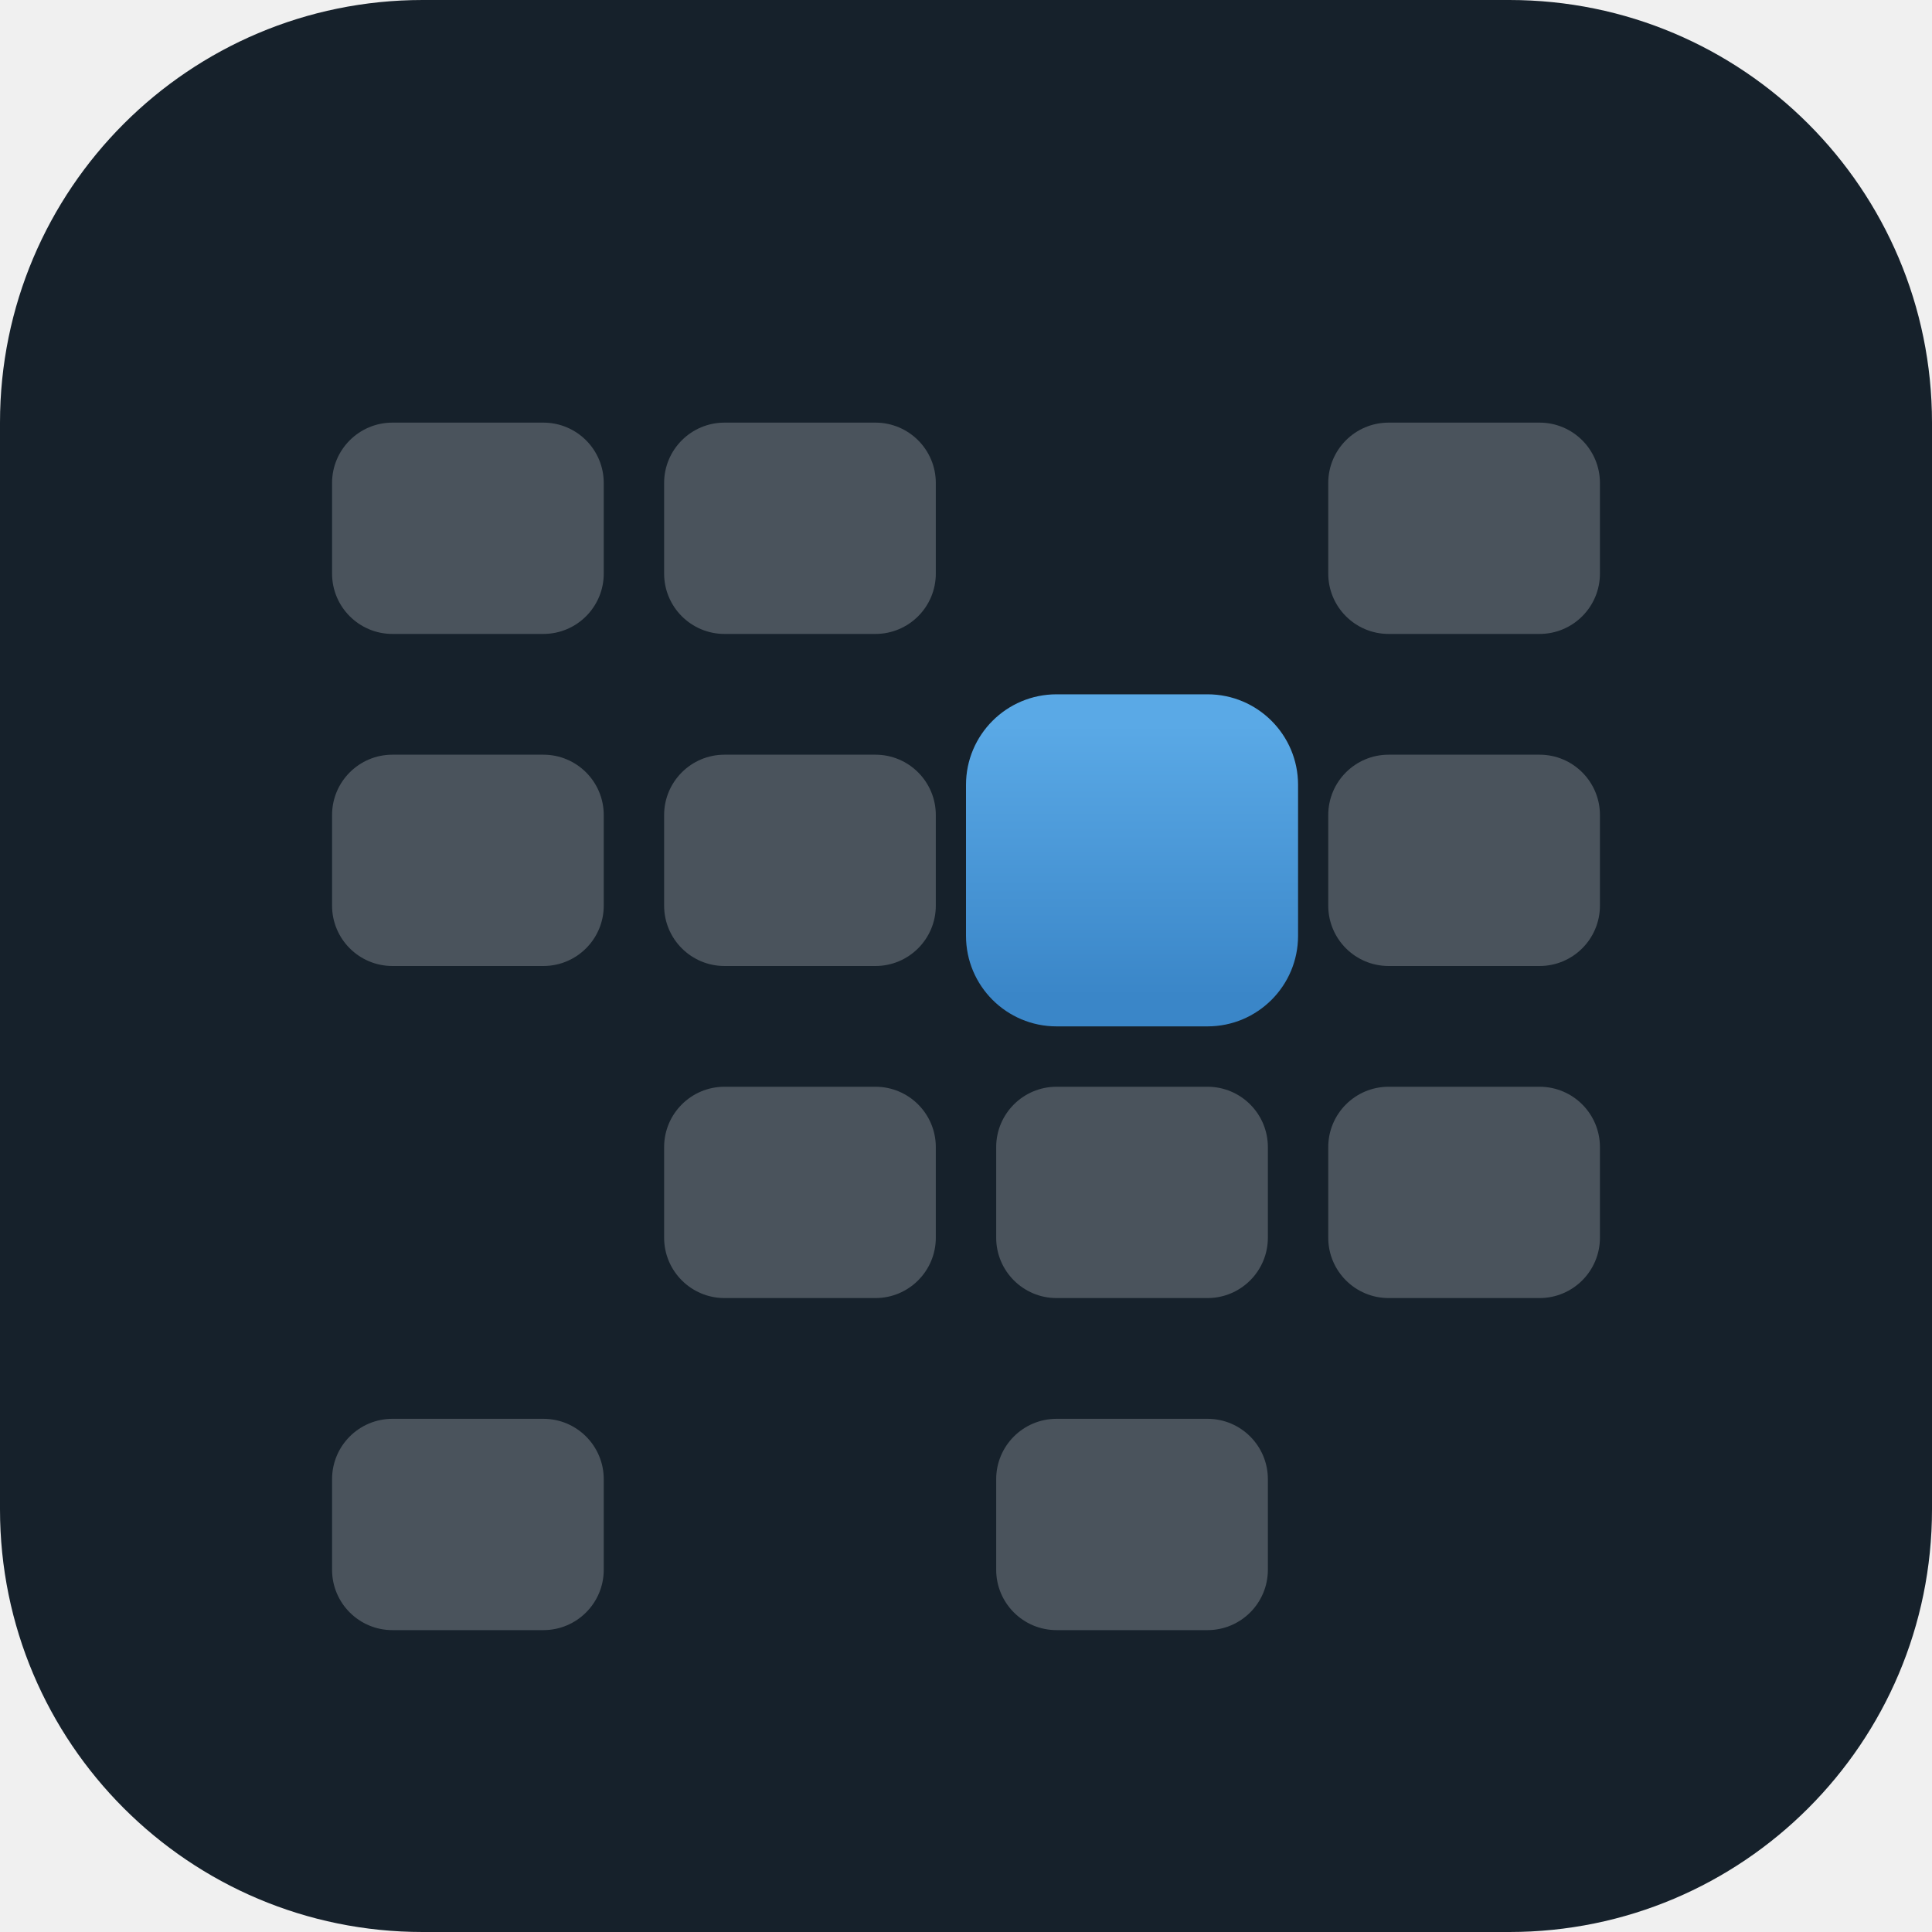
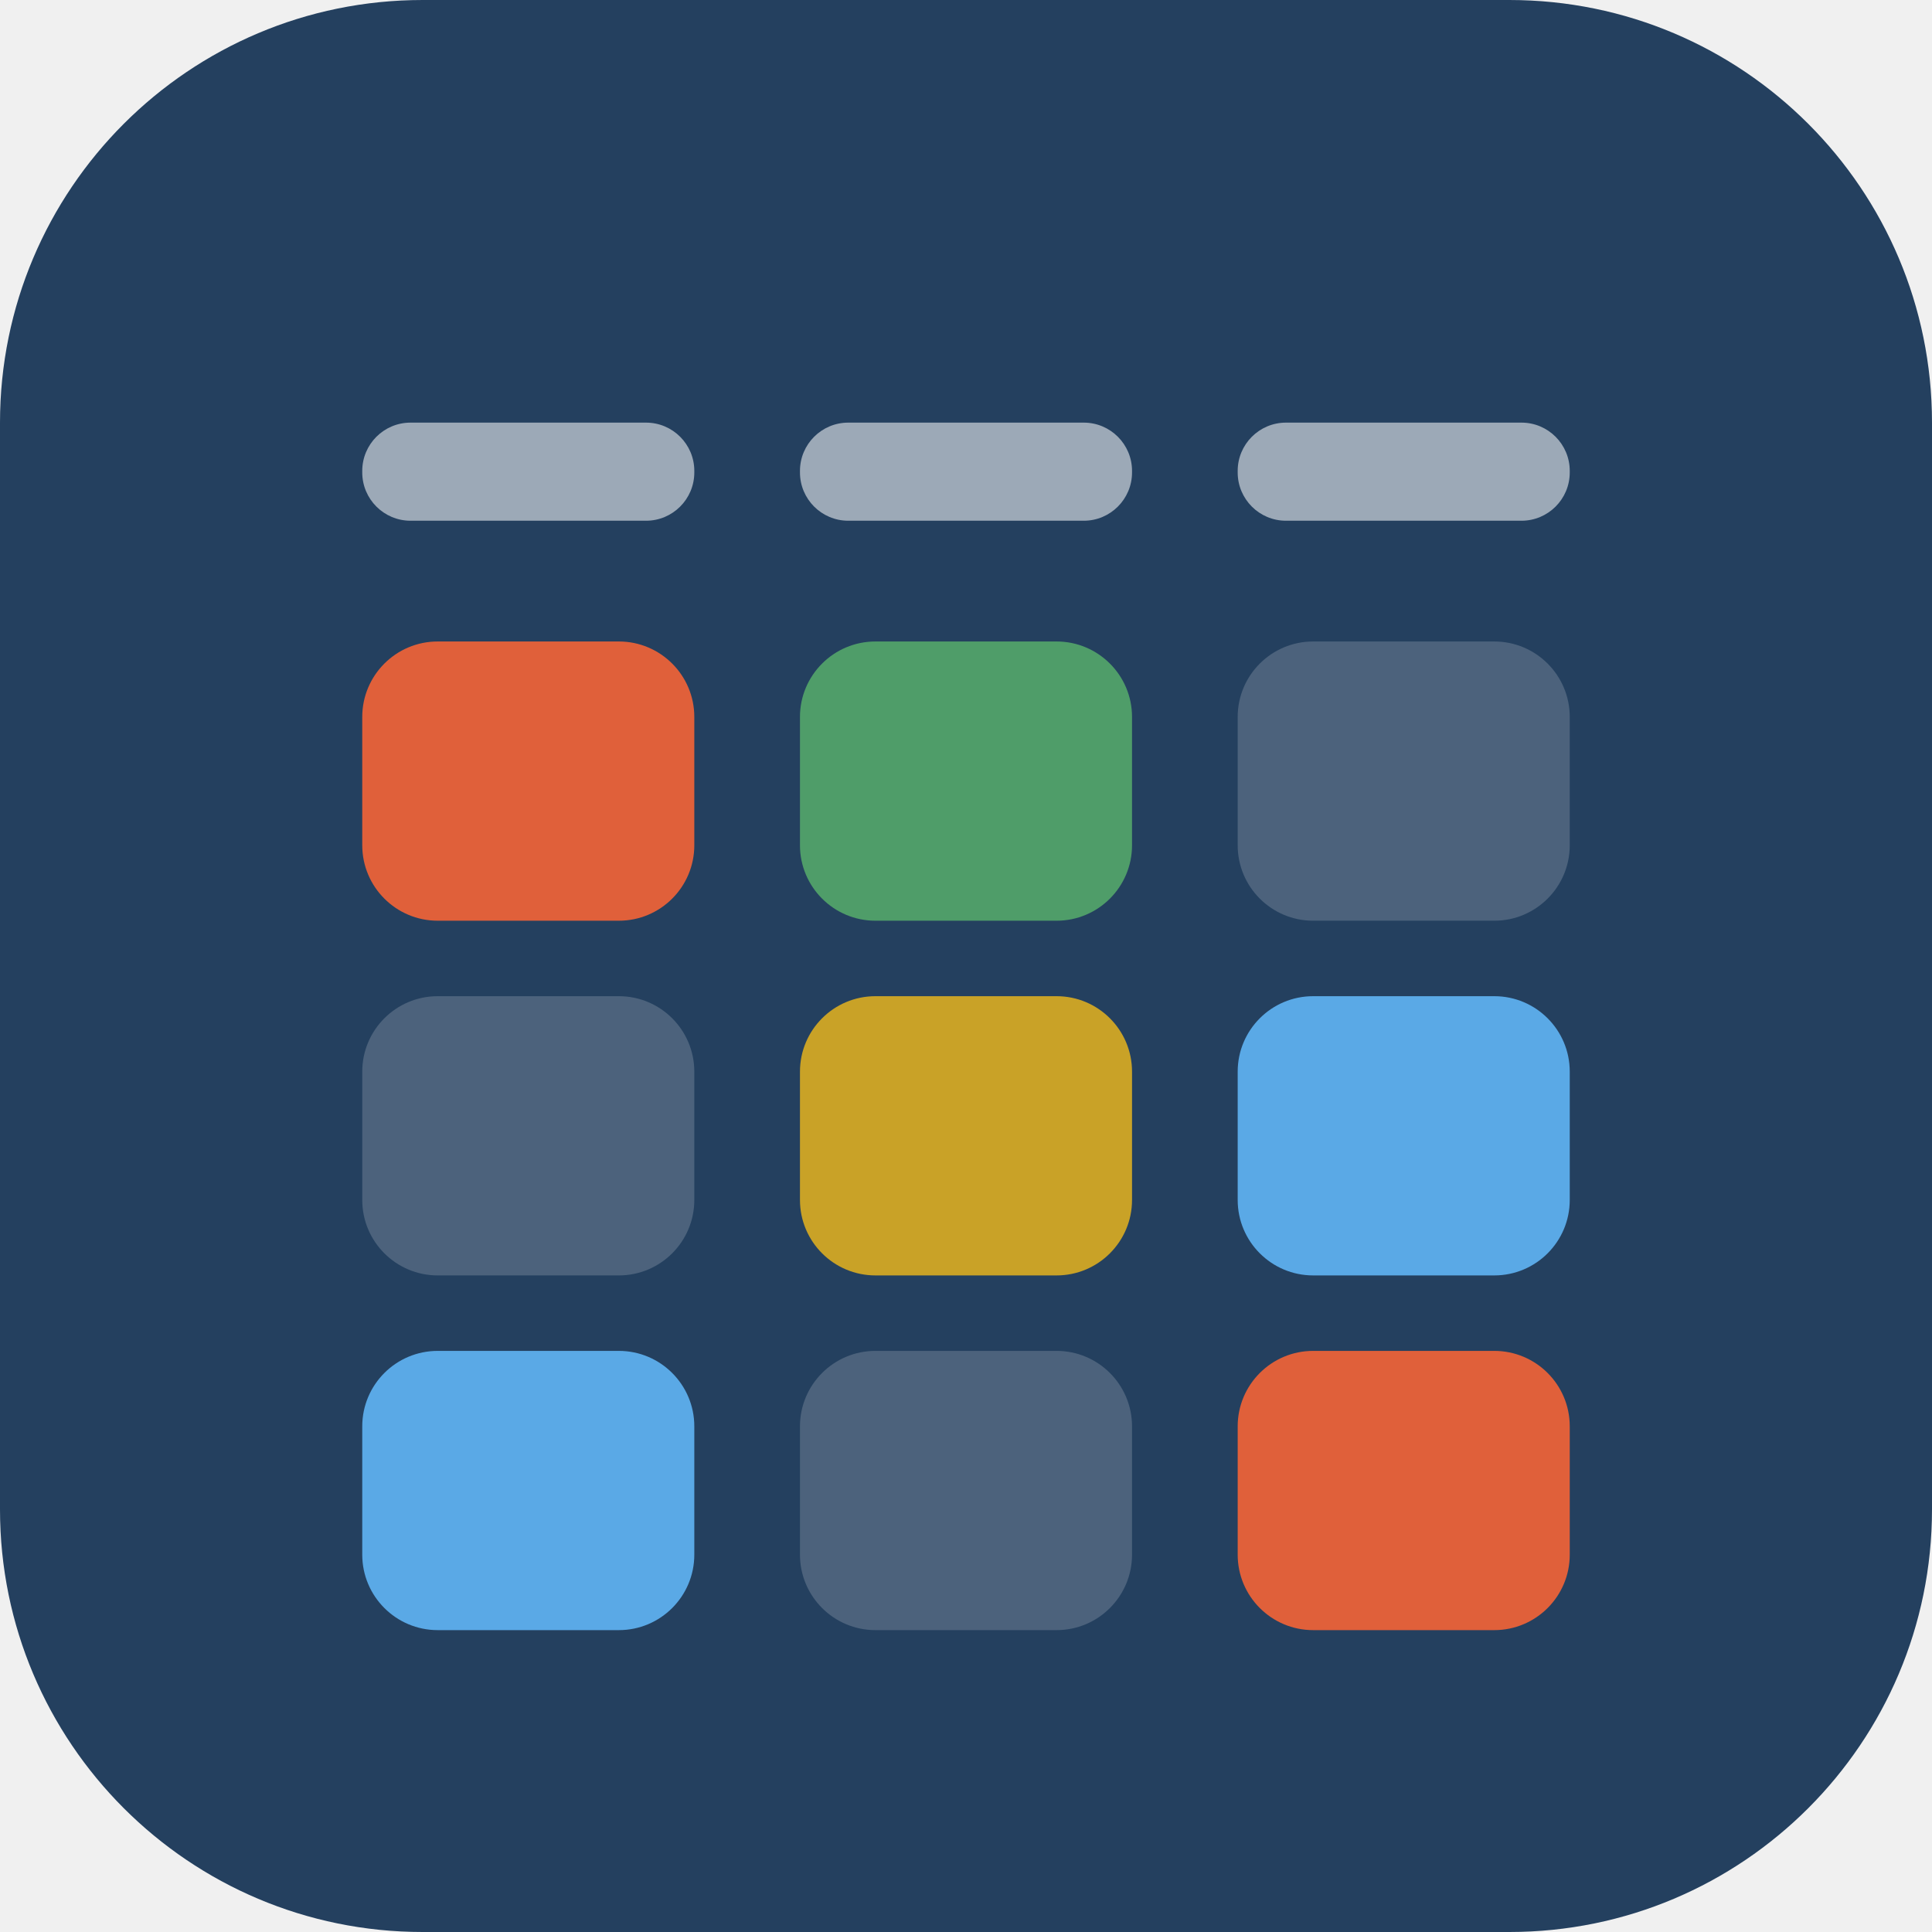
<svg xmlns="http://www.w3.org/2000/svg" viewBox="0 0 64 64" width="512" height="512" role="img" aria-label="Schoolday">
-   <defs>
-     <linearGradient id="now" x1="38" y1="24" x2="38" y2="33" gradientUnits="userSpaceOnUse">
-       <stop offset="0" stop-color="#5aa9e6" />
-       <stop offset="1" stop-color="#3a86c8" />
-     </linearGradient>
-   </defs>
-   <rect width="64" height="64" rx="14" fill="#16212b" />
-   <g fill="#f0f4f8" fill-opacity=".24">
-     <rect x="11" y="14" width="9" height="7" rx="2" />
-     <rect x="22" y="14" width="9" height="7" rx="2" />
-     <rect x="44" y="14" width="9" height="7" rx="2" />
-     <rect x="11" y="25" width="9" height="7" rx="2" />
-     <rect x="22" y="25" width="9" height="7" rx="2" />
-     <rect x="44" y="25" width="9" height="7" rx="2" />
-     <rect x="22" y="36" width="9" height="7" rx="2" />
-     <rect x="33" y="36" width="9" height="7" rx="2" />
-     <rect x="44" y="36" width="9" height="7" rx="2" />
-     <rect x="11" y="47" width="9" height="7" rx="2" />
-     <rect x="33" y="47" width="9" height="7" rx="2" />
+   <rect width="64" height="64" rx="14" fill="#24405f" />
+   <g fill="#ffffff" fill-opacity=".55">
+     <rect x="12" y="14" width="11" height="3.25" rx="1.6" />
+     <rect x="26.5" y="14" width="11" height="3.25" rx="1.6" />
+     <rect x="41" y="14" width="11" height="3.25" rx="1.6" />
  </g>
-   <rect x="32" y="23" width="11" height="11" rx="3" fill="url(#now)" />
+   <g>
+     <rect x="12" y="21.25" width="11" height="9.25" rx="2.5" fill="#e0603a" />
+     <rect x="26.5" y="21.25" width="11" height="9.25" rx="2.5" fill="#4f9d69" />
+     <rect x="41" y="21.25" width="11" height="9.25" rx="2.5" fill="#ffffff" fill-opacity=".18" />
+     <rect x="12" y="33" width="11" height="9.25" rx="2.5" fill="#ffffff" fill-opacity=".18" />
+     <rect x="26.5" y="33" width="11" height="9.25" rx="2.5" fill="#c9a227" />
+     <rect x="41" y="33" width="11" height="9.25" rx="2.5" fill="#5aa9e6" />
+     <rect x="12" y="44.75" width="11" height="9.25" rx="2.5" fill="#5aa9e6" />
+     <rect x="26.5" y="44.75" width="11" height="9.25" rx="2.5" fill="#ffffff" fill-opacity=".18" />
+     <rect x="41" y="44.75" width="11" height="9.25" rx="2.5" fill="#e0603a" />
+   </g>
</svg>
